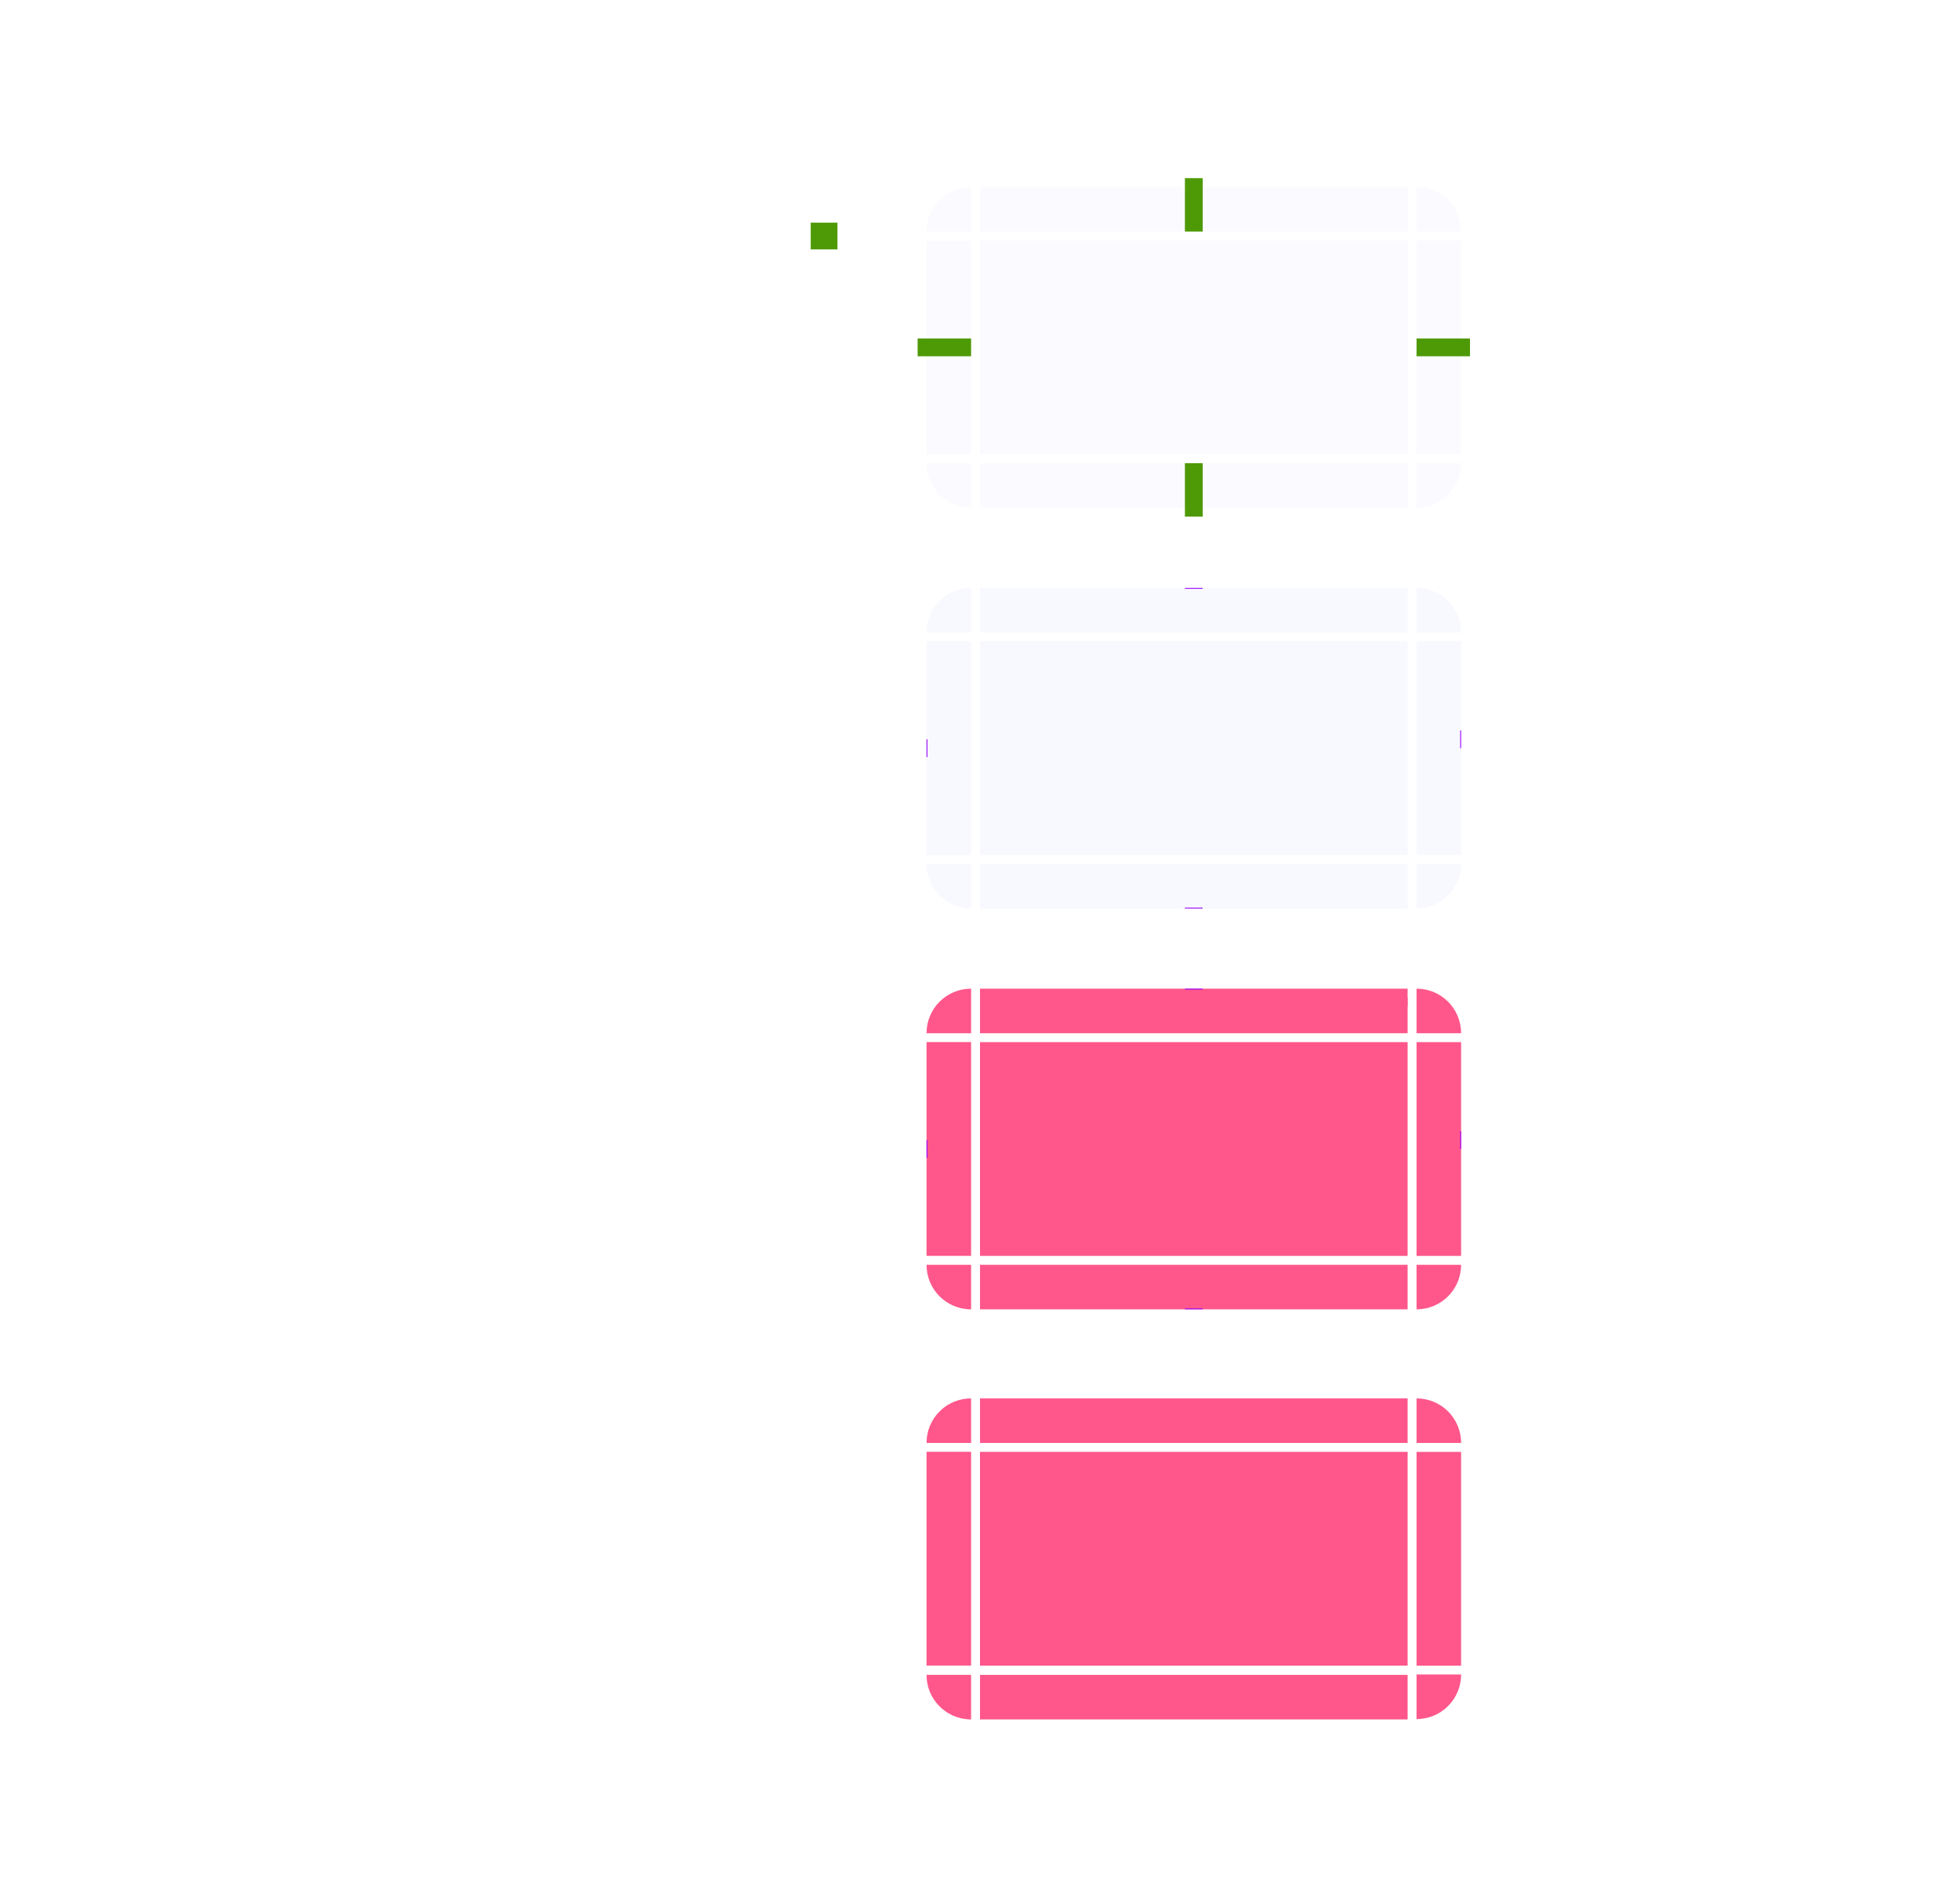
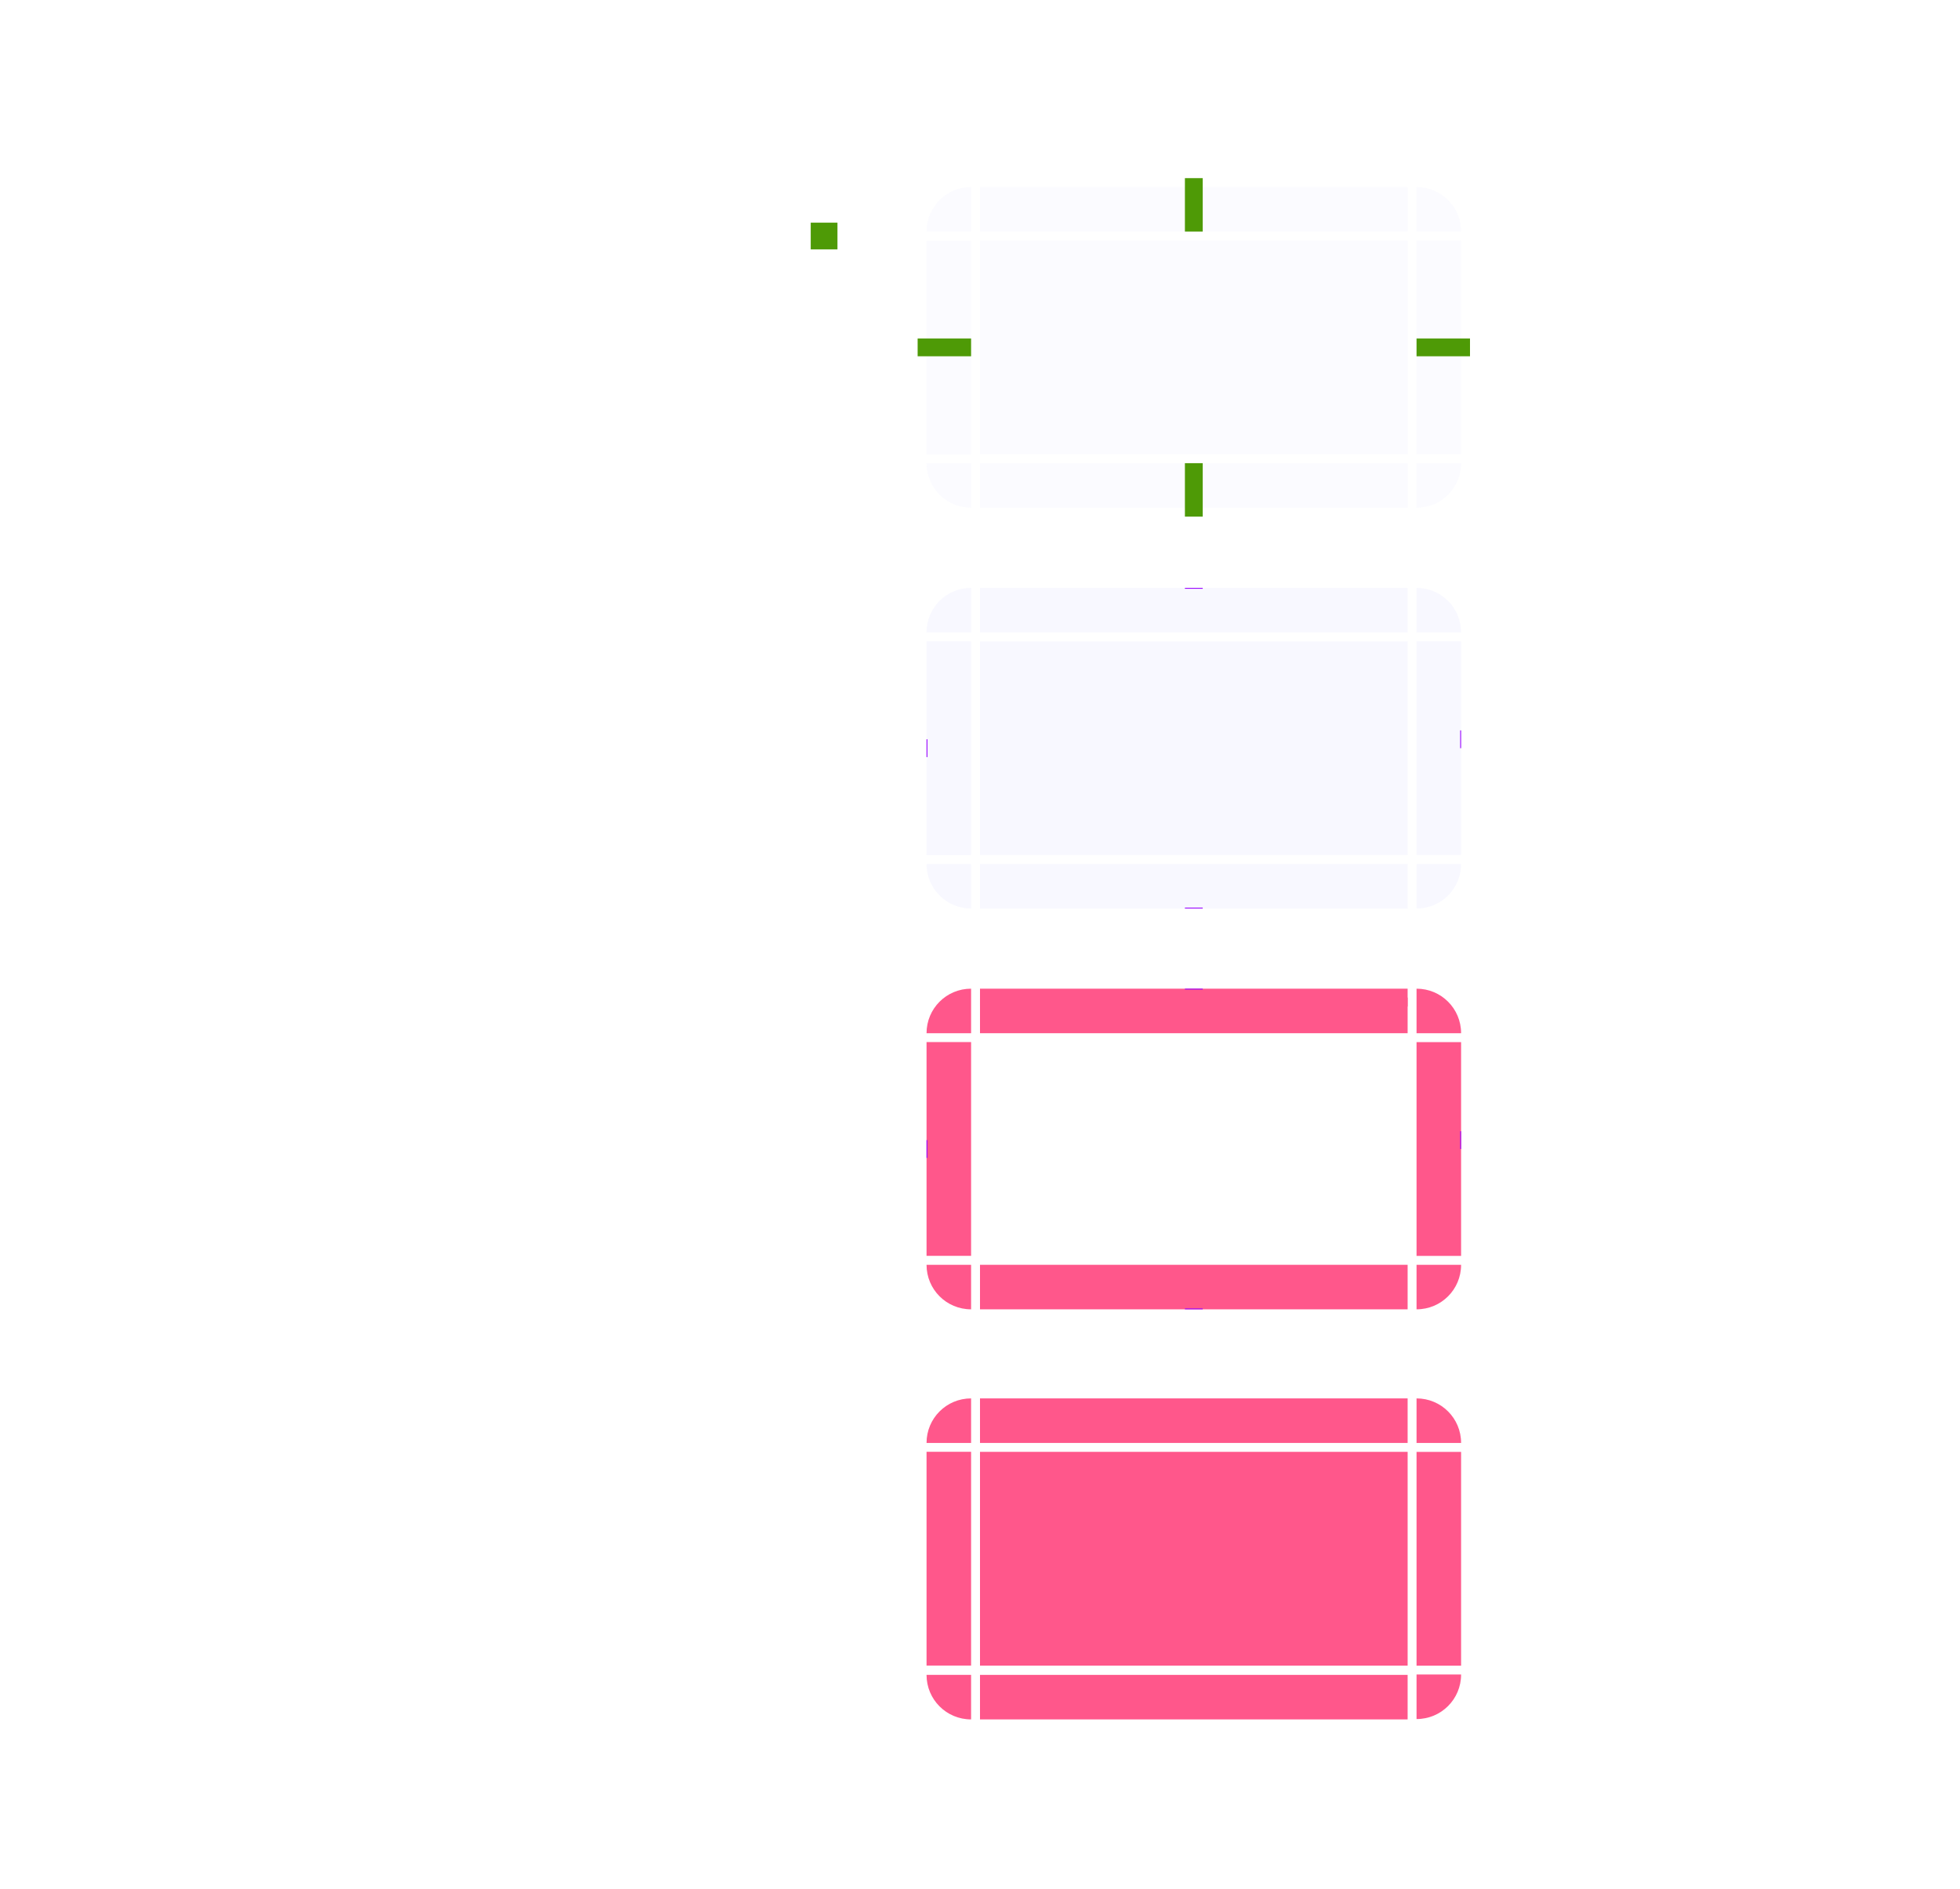
<svg xmlns="http://www.w3.org/2000/svg" xmlns:xlink="http://www.w3.org/1999/xlink" id="svg414" width="220" height="212" version="1.0">
  <defs id="defs18">
    <style id="current-color-scheme" type="text/css">
   .ColorScheme-Text {
        color:#1f1f2a;
        stop-color:#1f1f2a;
      }
      .ColorScheme-Background {
        color:#e3e3ff;
        stop-color:#e3e3ff;
      }
      .ColorScheme-Highlight {
        color:#3daee9;
        stop-color:#3daee9;
      }
      .ColorScheme-ViewText {
        color:#1f1f2a;
        stop-color:#1f1f2a;
      }
      .ColorScheme-ViewBackground {
        color:#e3e3ff;
        stop-color:#e3e3ff;
      }
      .ColorScheme-ViewHover {
        color:#93cee9;
        stop-color:#93cee9;
      }
      .ColorScheme-ViewFocus{
        color:#3daee9;
        stop-color:#3daee9;
      }
      .ColorScheme-ButtonText {
        color:#1f1f2a;
        stop-color:#1f1f2a;
      }
      .ColorScheme-ButtonBackground {
        color:#e3e3ff;
        stop-color:#e3e3ff;
      }
      .ColorScheme-ButtonHover {
        color:#93cee9;
        stop-color:#93cee9;
      }
      .ColorScheme-ButtonFocus{
        color:#3daee9;
        stop-color:#3daee9;
      }
  </style>
  </defs>
  <rect id="normal-hint-compose-over-border" x="91" y="25" width="3" height="3" ry="0" fill="#4e9a06" />
  <path id="hover-center" class="ColorScheme-Highlight" d="m110 72v24h48v-24z" color="#3daee6" fill="#e3e3ff" opacity=".25" stroke-width=".707" />
  <g id="hover-topleft" transform="translate(-81.14 -758.86)">
    <path id="path5201" d="m190.14 824.86c-2.77 0-5 2.23-5 5h5z" color="#3daee6" fill="#e3e3ff" opacity=".25" stroke-width="1.25" />
    <path id="path2151" transform="translate(81.14 758.86)" d="m109 65c-3.324 0-6 2.676-6 6h2c0-2.216 1.784-4 4-4v-2z" color="#3daee6" fill="none" stroke-width="1.5" />
    <path id="path10-91" transform="translate(81.14 758.86)" d="m109 66c-2.77 0-5 2.23-5 5h2c0-1.662 1.338-3 3-3v-2z" color="#3daee6" opacity="0" stroke-width="1.25" />
  </g>
  <g id="hover-top" transform="matrix(.36641 0 0 1 40.33 -758.86)">
    <path id="path13-26" class="ColorScheme-Highlight" d="m190.14 824.86v5h131v-5z" color="#3daee6" fill="#e3e3ff" opacity=".25" stroke-width="1.118" />
    <path id="path2149" class="ColorScheme-Highlight" d="m190.14 823.86v2h131v-2z" color="#3daee6" fill="none" stroke-width=".707" />
    <path id="path4403" class="ColorScheme-Highlight" d="m190.14 824.86v2h131v-2z" color="#3daee6" opacity="0" stroke-width=".707" />
  </g>
  <use id="hover-topright" transform="matrix(-1,0,0,1,268,0)" width="100%" height="100%" xlink:href="#hover-topleft" />
  <use id="hover-left" transform="matrix(0 -.5 1 0 38 151)" width="100%" height="100%" xlink:href="#hover-top" />
  <use id="hover-right" transform="matrix(0 .5 -1 0 230 17)" width="100%" height="100%" xlink:href="#hover-top" />
  <use id="hover-bottom" transform="matrix(1 0 0 -1 -2.6708e-5 168)" width="100%" height="100%" xlink:href="#hover-top" />
  <use id="hover-bottomleft" transform="matrix(1,0,0,-1,-4.7e-7,168)" width="100%" height="100%" xlink:href="#hover-topleft" />
  <use id="hover-bottomright" transform="rotate(180 134 84)" width="100%" height="100%" xlink:href="#hover-topleft" />
  <rect id="hover-hint-top-margin" x="133" y="66" width="2" height=".1" fill="#9a06ff" stroke-width=".316" />
  <rect id="hover-hint-right-margin" transform="rotate(-90)" x="-84" y="163.9" width="2" height=".1" fill="#9a06ff" stroke-width=".224" />
  <rect id="hover-hint-left-margin" transform="rotate(-90)" x="-85" y="104" width="2" height=".1" fill="#9a06ff" stroke-width=".224" />
  <rect id="hover-hint-bottom-margin" x="133" y="101.9" width="2" height=".1" fill="#9a06ff" stroke-width=".183" />
  <path id="normal-center" class="ColorScheme-Highlight" d="m110 27v24h48v-24z" color="#3daee6" fill="#e3e3ff" opacity=".15" stroke-width=".707" />
  <g id="normal-topleft" transform="translate(-81.14 -803.86)">
    <path id="path2151-9-5" transform="translate(81.14 758.86)" d="m109 65c-3.324 0-6 2.676-6 6h2c0-2.216 1.784-4 4-4z" color="#3daee6" fill="none" stroke-width="1.5" />
    <path id="path10-91-9-7" d="m190.14 824.86c-2.77 0-5 2.23-5 5h5z" color="#3daee6" fill="#e3e3ff" opacity=".15" stroke-width="1.25" />
  </g>
  <g id="normal-top" transform="matrix(.36641 0 0 1 40.33 -803.86)">
    <path id="path13-26-1-3" class="ColorScheme-Highlight" d="m190.14 824.86v5h131v-5z" color="#3daee6" fill="#e3e3ff" opacity=".15" stroke-width="1.118" />
    <path id="path2149-9-6" class="ColorScheme-Highlight" d="m190.14 823.86v2h131v-2z" color="#3daee6" fill="none" stroke-width=".707" />
  </g>
  <g id="normal-topright" transform="matrix(-1 0 0 1 349.14 -803.86)">
    <path id="path2794-2" transform="translate(81.14 758.86)" d="m109 65c-3.324 0-6 2.676-6 6h2c0-2.216 1.784-4 4-4z" color="#3daee6" fill="none" stroke-width="1.5" />
    <path id="path2796-5" d="m190.14 824.86c-2.77 0-5 2.23-5 5h5z" color="#3daee6" fill="#e3e3ff" opacity=".15" stroke-width="1.25" />
  </g>
  <g id="normal-left" transform="matrix(0 -.18321 1 0 -720.86 85.835)">
    <path id="path2824-8" class="ColorScheme-Highlight" d="m190.14 824.86v5h131v-5z" color="#3daee6" fill="#e3e3ff" opacity=".15" stroke-width="1.118" />
    <path id="path2826-2" class="ColorScheme-Highlight" d="m190.14 823.86v2h131v-2z" color="#3daee6" fill="none" stroke-width=".707" />
  </g>
  <g id="normal-right" transform="matrix(0 .18321 -1 0 988.86 -7.8348)">
    <path id="path2812-5" class="ColorScheme-Highlight" d="m190.14 824.86v5h131v-5z" color="#3daee6" fill="#e3e3ff" opacity=".15" stroke-width="1.118" />
    <path id="path2814-6" class="ColorScheme-Highlight" d="m190.14 823.86v2h131v-2z" color="#3daee6" fill="none" stroke-width=".707" />
  </g>
  <g id="normal-bottom" transform="matrix(.36641 0 0 -1 40.33 881.86)">
    <path id="path2818-7" class="ColorScheme-Highlight" d="m190.14 824.86v5h131v-5z" color="#3daee6" fill="#e3e3ff" opacity=".15" stroke-width="1.118" />
    <path id="path2820-5" class="ColorScheme-Highlight" d="m190.14 823.86v2h131v-2z" color="#3daee6" fill="none" stroke-width=".707" />
  </g>
  <g id="normal-bottomleft" transform="matrix(1 0 0 -1 -81.14 881.86)">
    <path id="path2806-9" transform="translate(81.14 758.86)" d="m109 65c-3.324 0-6 2.676-6 6h2c0-2.216 1.784-4 4-4z" color="#3daee6" fill="none" stroke-width="1.5" />
    <path id="path2808-3" d="m190.14 824.86c-2.77 0-5 2.23-5 5h5z" color="#3daee6" fill="#e3e3ff" opacity=".15" stroke-width="1.25" />
  </g>
  <g id="normal-bottomright" transform="rotate(180 174.57 440.93)">
    <path id="path2800-1" transform="translate(81.14 758.86)" d="m109 65c-3.324 0-6 2.676-6 6h2c0-2.216 1.784-4 4-4z" color="#3daee6" fill="none" stroke-width="1.5" />
    <path id="path2802-8" d="m190.14 824.86c-2.77 0-5 2.23-5 5h5z" color="#3daee6" fill="#e3e3ff" opacity=".15" stroke-width="1.25" />
  </g>
  <path id="pressed-center" class="ColorScheme-Highlight" d="m110 163v24h48v-24z" color="#3daee6" fill="#FF578B" stroke-width=".707" />
  <g id="pressed-topleft" transform="translate(-81.14 -667.86)">
    <path id="path2151-9-5-9" transform="translate(81.14 758.86)" d="m109 65c-3.324 0-6 2.676-6 6h2c0-2.216 1.784-4 4-4z" color="#3daee6" fill="none" stroke-width="1.5" />
    <path id="path10-91-9-7-7" d="m190.14 824.86c-2.77 0-5 2.23-5 5h5z" color="#3daee6" fill="#FF578B" stroke-width="1.25" />
  </g>
  <g id="pressed-top" transform="matrix(.36641 0 0 1 40.33 -667.86)">
    <path id="path13-26-1-3-6" class="ColorScheme-Highlight" d="m190.14 824.86v5h131v-5z" color="#3daee6" fill="#FF578B" stroke-width="1.118" />
    <path id="path2149-9-6-2" class="ColorScheme-Highlight" d="m190.14 823.86v2h131v-2z" color="#3daee6" fill="none" stroke-width=".707" />
  </g>
  <g id="pressed-topright" transform="matrix(-1 0 0 1 349.14 -667.86)">
    <path id="path2794-2-7" transform="translate(81.14 758.86)" d="m109 65c-3.324 0-6 2.676-6 6h2c0-2.216 1.784-4 4-4z" color="#3daee6" fill="none" stroke-width="1.5" />
    <path id="path2796-5-7" d="m190.14 824.86c-2.77 0-5 2.23-5 5h5z" color="#3daee6" fill="#FF578B" stroke-width="1.25" />
  </g>
  <g id="pressed-left" transform="matrix(0 -.18321 1 0 -720.86 221.83)">
    <path id="path2824-8-5" class="ColorScheme-Highlight" d="m190.14 824.86v5h131v-5z" color="#3daee6" fill="#FF578B" stroke-width="1.118" />
    <path id="path2826-2-7" class="ColorScheme-Highlight" d="m190.14 823.86v2h131v-2z" color="#3daee6" fill="none" stroke-width=".707" />
  </g>
  <g id="pressed-right" transform="matrix(0 .18321 -1 0 988.86 128.17)">
    <path id="path2812-5-0" class="ColorScheme-Highlight" d="m190.14 824.86v5h131v-5z" color="#3daee6" fill="#FF578B" stroke-width="1.118" />
    <path id="path2814-6-9" class="ColorScheme-Highlight" d="m190.14 823.86v2h131v-2z" color="#3daee6" fill="none" stroke-width=".707" />
  </g>
  <g id="pressed-bottom" transform="matrix(.36641 0 0 -1 40.33 1017.9)">
    <path id="path2818-7-0" class="ColorScheme-Highlight" d="m190.14 824.86v5h131v-5z" color="#3daee6" fill="#FF578B" stroke-width="1.118" />
    <path id="path2820-5-9" class="ColorScheme-Highlight" d="m190.14 823.86v2h131v-2z" color="#3daee6" fill="none" stroke-width=".707" />
  </g>
  <g id="pressed-bottomleft" transform="matrix(1 0 0 -1 -81.14 1017.9)">
    <path id="path2806-9-9" transform="translate(81.14 758.86)" d="m109 65c-3.324 0-6 2.676-6 6h2c0-2.216 1.784-4 4-4z" color="#3daee6" fill="none" stroke-width="1.5" />
    <path id="path2808-3-3" d="m190.14 824.86c-2.77 0-5 2.23-5 5h5z" color="#3daee6" fill="#FF578B" stroke-width="1.25" />
  </g>
  <g id="pressed-bottomright" transform="rotate(180 174.57 508.93)">
    <path id="path2800-1-0" transform="translate(81.14 758.86)" d="m109 65c-3.324 0-6 2.676-6 6h2c0-2.216 1.784-4 4-4z" color="#3daee6" fill="none" stroke-width="1.5" />
    <path id="path2802-8-6" d="m190.14 824.86c-2.77 0-5 2.23-5 5h5z" color="#3daee6" fill="#FF578B" stroke-width="1.25" />
  </g>
-   <path id="focus-center" class="ColorScheme-Highlight" d="m110 117v24h48v-24z" color="#3daee6" fill="#FF578B" stroke-width=".707" />
+   <path id="focus-center" class="ColorScheme-Highlight" d="m110 117v24h48v-24z" color="#3daee6" fill="#FF578B" opacity="0" stroke-width=".707" />
  <g id="focus-topleft" transform="translate(-81.14 -713.86)">
    <path id="path5203" d="m190.14 824.86c-2.77 0-5 2.23-5 5h5z" color="#3daee6" fill="#FF578B" stroke-width="1.25" />
    <path id="path2151-0" transform="translate(81.14 758.86)" d="m109 65c-3.324 0-6 2.676-6 6h2c0-2.216 1.784-4 4-4z" color="#3daee6" fill="none" stroke-width="1.5" />
  </g>
  <g id="focus-top" transform="matrix(.36641 0 0 1 40.33 -713.86)">
    <path id="path13-26-3" class="ColorScheme-Highlight" d="m190.14 825.86v4h131v-4z" color="#3daee6" fill="#FF578B" />
    <path id="path2149-1" class="ColorScheme-Highlight" d="m190.14 823.86v2h131v-2z" color="#3daee6" fill="none" stroke-width=".707" />
    <path id="path4403-3" class="ColorScheme-Highlight" d="m190.14 824.86v2h131v-2z" color="#3daee6" fill="#FF578B" stroke-width=".707" />
  </g>
  <g id="focus-topright" transform="matrix(-1 0 0 1 349.14 -713.86)">
    <path id="path5205" d="m190.14 824.86c-2.77 0-5 2.23-5 5h5z" color="#3daee6" fill="#FF578B" stroke-width="1.25" />
    <path id="path5070" transform="translate(81.14 758.86)" d="m109 65c-3.324 0-6 2.676-6 6h2c0-2.216 1.784-4 4-4z" color="#3daee6" fill="none" stroke-width="1.5" />
  </g>
  <g id="focus-left" transform="matrix(0 -.18321 1 0 -720.86 175.83)">
    <path id="path5062" class="ColorScheme-Highlight" d="m190.14 824.86v5h131v-5z" color="#3daee6" fill="#FF578B" stroke-width="1.118" />
    <path id="path5064" class="ColorScheme-Highlight" d="m190.14 823.86v2h131v-2z" color="#3daee6" fill="none" stroke-width=".707" />
  </g>
  <g id="focus-right" transform="matrix(0 .18321 -1 0 988.86 82.165)">
    <path id="path5030" class="ColorScheme-Highlight" d="m190.14 824.86v5h131v-5z" color="#3daee6" fill="#FF578B" stroke-width="1.118" />
    <path id="path5032" class="ColorScheme-Highlight" d="m190.14 823.86v2h131v-2z" color="#3daee6" fill="none" stroke-width=".707" />
  </g>
  <g id="focus-bottom" transform="matrix(.36641 0 0 -1 40.33 971.86)">
    <path id="path5046" class="ColorScheme-Highlight" d="m190.14 824.86v5h131v-5z" color="#3daee6" fill="#FF578B" stroke-width="1.118" />
    <path id="path5048" class="ColorScheme-Highlight" d="m190.14 823.86v2h131v-2z" color="#3daee6" fill="none" stroke-width=".707" />
  </g>
  <g id="focus-bottomleft" transform="matrix(1 0 0 -1 -81.14 971.86)">
    <path id="path5207" d="m190.14 824.86c-2.77 0-5 2.23-5 5h5z" color="#3daee6" fill="#FF578B" stroke-width="1.25" />
    <path id="path5054" transform="translate(81.14 758.86)" d="m109 65c-3.324 0-6 2.676-6 6h2c0-2.216 1.784-4 4-4z" color="#3daee6" fill="none" stroke-width="1.5" />
  </g>
  <g id="focus-bottomright" transform="rotate(180 174.57 485.93)">
    <path id="path5209" d="m190.14 824.86c-2.77 0-5 2.23-5 5h5z" color="#3daee6" fill="#FF578B" stroke-width="1.25" />
    <path id="path5038" transform="translate(81.14 758.86)" d="m109 65c-3.324 0-6 2.676-6 6h2c0-2.216 1.784-4 4-4z" color="#3daee6" fill="none" stroke-width="1.5" />
  </g>
  <rect id="focus-hint-top-margin" x="133" y="111" width="2" height=".1" fill="#9a06ff" stroke-width=".316" />
  <rect id="focus-hint-right-margin" transform="rotate(-90)" x="-129" y="163.9" width="2" height=".1" fill="#9a06ff" stroke-width=".224" />
  <rect id="focus-hint-left-margin" transform="rotate(-90)" x="-130" y="104" width="2" height=".1" fill="#9a06ff" stroke-width=".224" />
  <rect id="focus-hint-bottom-margin" x="133" y="146.9" width="2" height=".1" fill="#9a06ff" stroke-width=".183" />
  <g id="toolbutton-hover-right" transform="matrix(-1.2 0 0 1 337.2 67)" stroke-width="1.118">
    <path id="path120-68" transform="matrix(-1.25 0 0 1 503.5 73)" d="m362-53v32h4v-32h-2z" fill="#e3e3ff" opacity=".15" stroke-width="1" />
  </g>
  <g id="toolbutton-hover-bottomright" transform="matrix(1.2 0 0 1.2 229.2 -1135.6)" stroke-width="1.25">
    <g id="g129-4" transform="matrix(-1,0,0,1,44,993.36)" stroke-width="1.25">
      <path id="path1145-3" transform="matrix(-1.25 0 0 1.25 457.5 78)" d="m362-20v4c2.216 0 4-1.784 4-4h-2z" fill="#e3e3ff" opacity=".15" stroke-width="1" />
    </g>
  </g>
  <g id="toolbutton-hover-left" transform="matrix(1.2 0 0 1 180.8 67)" stroke-width="1.118">
    <path id="path132-9" transform="matrix(1.25 0 0 1 -359 73)" d="m324-53v32h4v-32h-2z" fill="#e3e3ff" opacity=".15" stroke-width="1" />
  </g>
  <rect id="toolbutton-hover-hint-left-margin" transform="rotate(-90)" x="-105" y="236" width="2" height="6" fill="#4e9a06" />
  <g id="toolbutton-hover-bottom" transform="matrix(1 0 0 .85619 238 -775.88)" fill="#434352" stroke-width="1.324">
    <g id="g141-0" transform="translate(-48,994.36)" stroke-width="1.324">
      <path id="path137-6" transform="matrix(1 0 0 1.752 -276 87.039)" d="m329-20v4h32v-4z" fill="#e3e3ff" opacity=".15" stroke-width="1" />
    </g>
  </g>
  <g id="toolbutton-hover-bottomleft" transform="matrix(1.2 0 0 1.2 238.4 -1135.6)" stroke-width="1.25">
    <g id="g148-9" transform="translate(-2,993.36)" stroke-width="1.25">
      <path id="path1147-26" transform="matrix(1.25 0 0 1.25 -405 78)" d="m324-20c0 2.216 1.784 4 4 4v-4h-2z" fill="#e3e3ff" opacity=".15" stroke-width="1" />
    </g>
  </g>
  <g id="toolbutton-hover-top" transform="matrix(1 0 0 1.2 238 -1126.4)" stroke-width="1.118">
    <g id="g157-4" transform="translate(-48,988.36)" stroke-width="1.118">
      <path id="path151-95" transform="matrix(1 0 0 1.25 -276 89.5)" d="m329-58v4h32v-4z" fill="#e3e3ff" opacity=".15" stroke-width="1" />
    </g>
  </g>
  <g id="toolbutton-hover-topleft" transform="matrix(2 0 0 2 236 -1934.7)" stroke-width=".75">
    <g id="g166-8" transform="translate(-2,993.36)" stroke-width=".75">
      <path id="path1149-71" transform="matrix(.75 0 0 .75 -241 57.5)" d="m328-58c-2.216 0-4 1.784-4 4h4v-2z" fill="#e3e3ff" opacity=".15" stroke-width="1" />
    </g>
  </g>
  <g id="toolbutton-hover-topright" transform="matrix(1.2 0 0 1.2 229.2 -1126.4)" stroke-width="1.25">
    <g id="g175-2" transform="matrix(-1,0,0,1,44,993.36)" stroke-width="1.25">
      <path id="path1151-7" transform="matrix(-1.25 0 0 1.25 457.5 84.5)" d="m362-58v4h4c0-2.216-1.784-4-4-4z" fill="#e3e3ff" opacity=".15" stroke-width="1" />
    </g>
  </g>
  <path id="toolbutton-hover-center" d="m275 119v-32h-32v32z" fill="#e3e3ff" opacity=".15" />
  <rect id="toolbutton-hover-hint-top-margin" x="258" y="80" width="2" height="6" fill="#4e9a06" />
  <rect id="toolbutton-hover-hint-right-margin" transform="rotate(-90)" x="-104" y="276" width="2" height="6" fill="#4e9a06" />
  <rect id="toolbutton-hover-hint-bottom-margin" x="258" y="120" width="2" height="6" fill="#4e9a06" />
  <g id="toolbutton-pressed-right" transform="matrix(-1.2 0 0 1 392.2 67)" stroke-width="1.118">
    <path id="path120-68-2" transform="matrix(-1.25 0 0 1 572.25 73)" d="m417-53v32h4v-32h-2z" fill="#e3e3ff" opacity=".3" stroke-width="1" />
  </g>
  <g id="toolbutton-pressed-bottomright" transform="matrix(1.2 0 0 1.2 284.2 -1135.6)" stroke-width="1.25">
    <g id="g129-4-1" transform="matrix(-1,0,0,1,44,993.36)" stroke-width="1.25">
      <path id="path1145-3-0" transform="matrix(-1.25 0 0 1.25 526.25 78)" d="m417-20v4c2.216 0 4-1.784 4-4h-2z" fill="#e3e3ff" opacity=".3" stroke-width="1" />
    </g>
  </g>
  <g id="toolbutton-pressed-left" transform="matrix(1.2 0 0 1 235.8 67)" stroke-width="1.118">
    <path id="path132-9-1" transform="matrix(1.25 0 0 1 -427.75 73)" d="m379-53v32h4v-32h-2z" fill="#e3e3ff" opacity=".3" stroke-width="1" />
  </g>
  <rect id="toolbutton-pressed-hint-left-margin" transform="rotate(-90)" x="-104" y="291" width="2" height="6" fill="#4e9a06" />
  <g id="toolbutton-pressed-bottom" transform="matrix(1 0 0 .85619 293 -775.88)" fill="#434352" stroke-width="1.324">
    <g id="g141-0-9" transform="translate(-48,994.36)" stroke-width="1.324">
      <path id="path137-6-4" transform="matrix(1 0 0 1.752 -331 87.039)" d="m384-20v4h32v-4z" fill="#e3e3ff" opacity=".3" stroke-width="1" />
    </g>
  </g>
  <g id="toolbutton-pressed-bottomleft" transform="matrix(1.2 0 0 1.2 293.4 -1135.6)" stroke-width="1.25">
    <g id="g148-9-0" transform="translate(-2,993.36)" stroke-width="1.25">
      <path id="path1147-26-9" transform="matrix(1.25 0 0 1.25 -473.75 78)" d="m379-20c0 2.216 1.784 4 4 4v-4h-2z" fill="#e3e3ff" opacity=".3" stroke-width="1" />
    </g>
  </g>
  <g id="toolbutton-pressed-top" transform="matrix(1 0 0 1.2 293 -1126.4)" stroke-width="1.118">
    <g id="g157-4-7" transform="translate(-48,988.36)" stroke-width="1.118">
      <path id="path151-95-7" transform="matrix(1 0 0 1.25 -331 89.5)" d="m384-58v4h32v-4z" fill="#e3e3ff" opacity=".3" stroke-width="1" />
    </g>
  </g>
  <g id="toolbutton-pressed-topleft" transform="matrix(2 0 0 2 291 -1934.7)" stroke-width=".75">
    <g id="g166-8-1" transform="translate(-2,993.36)" stroke-width=".75">
      <path id="path1149-71-5" transform="matrix(.75 0 0 .75 -282.25 57.5)" d="m383-58c-2.216 0-4 1.784-4 4h4v-2z" fill="#e3e3ff" opacity=".3" stroke-width="1" />
    </g>
  </g>
  <g id="toolbutton-pressed-topright" transform="matrix(1.2 0 0 1.2 284.2 -1126.4)" stroke-width="1.25">
    <g id="g175-2-7" transform="matrix(-1,0,0,1,44,993.36)" stroke-width="1.25">
      <path id="path1151-7-7" transform="matrix(-1.25 0 0 1.25 526.25 84.5)" d="m417-58v4h4c0-2.216-1.784-4-4-4z" fill="#e3e3ff" opacity=".3" stroke-width="1" />
    </g>
  </g>
  <path id="toolbutton-pressed-center" d="m330 119v-32h-32v32z" fill="#e3e3ff" opacity=".3" />
  <rect id="toolbutton-pressed-hint-top-margin" x="313" y="80" width="2" height="6" fill="#4e9a06" />
  <rect id="toolbutton-pressed-hint-right-margin" transform="rotate(-90)" x="-103" y="331" width="2" height="6" fill="#4e9a06" />
  <rect id="toolbutton-pressed-hint-bottom-margin" x="313" y="120" width="2" height="6" fill="#4e9a06" />
  <rect id="normal-hint-bottom-margin" x="133" y="52" width="2" height="6" fill="#4e9a06" />
  <rect id="normal-hint-top-margin" x="133" y="20" width="2" height="6" fill="#4e9a06" />
  <rect id="normal-hint-left-margin" transform="rotate(-90)" x="-40" y="103" width="2" height="6" fill="#4e9a06" />
  <rect id="normal-hint-right-margin" transform="rotate(-90)" x="-40" y="159" width="2" height="6" fill="#4e9a06" />
</svg>
